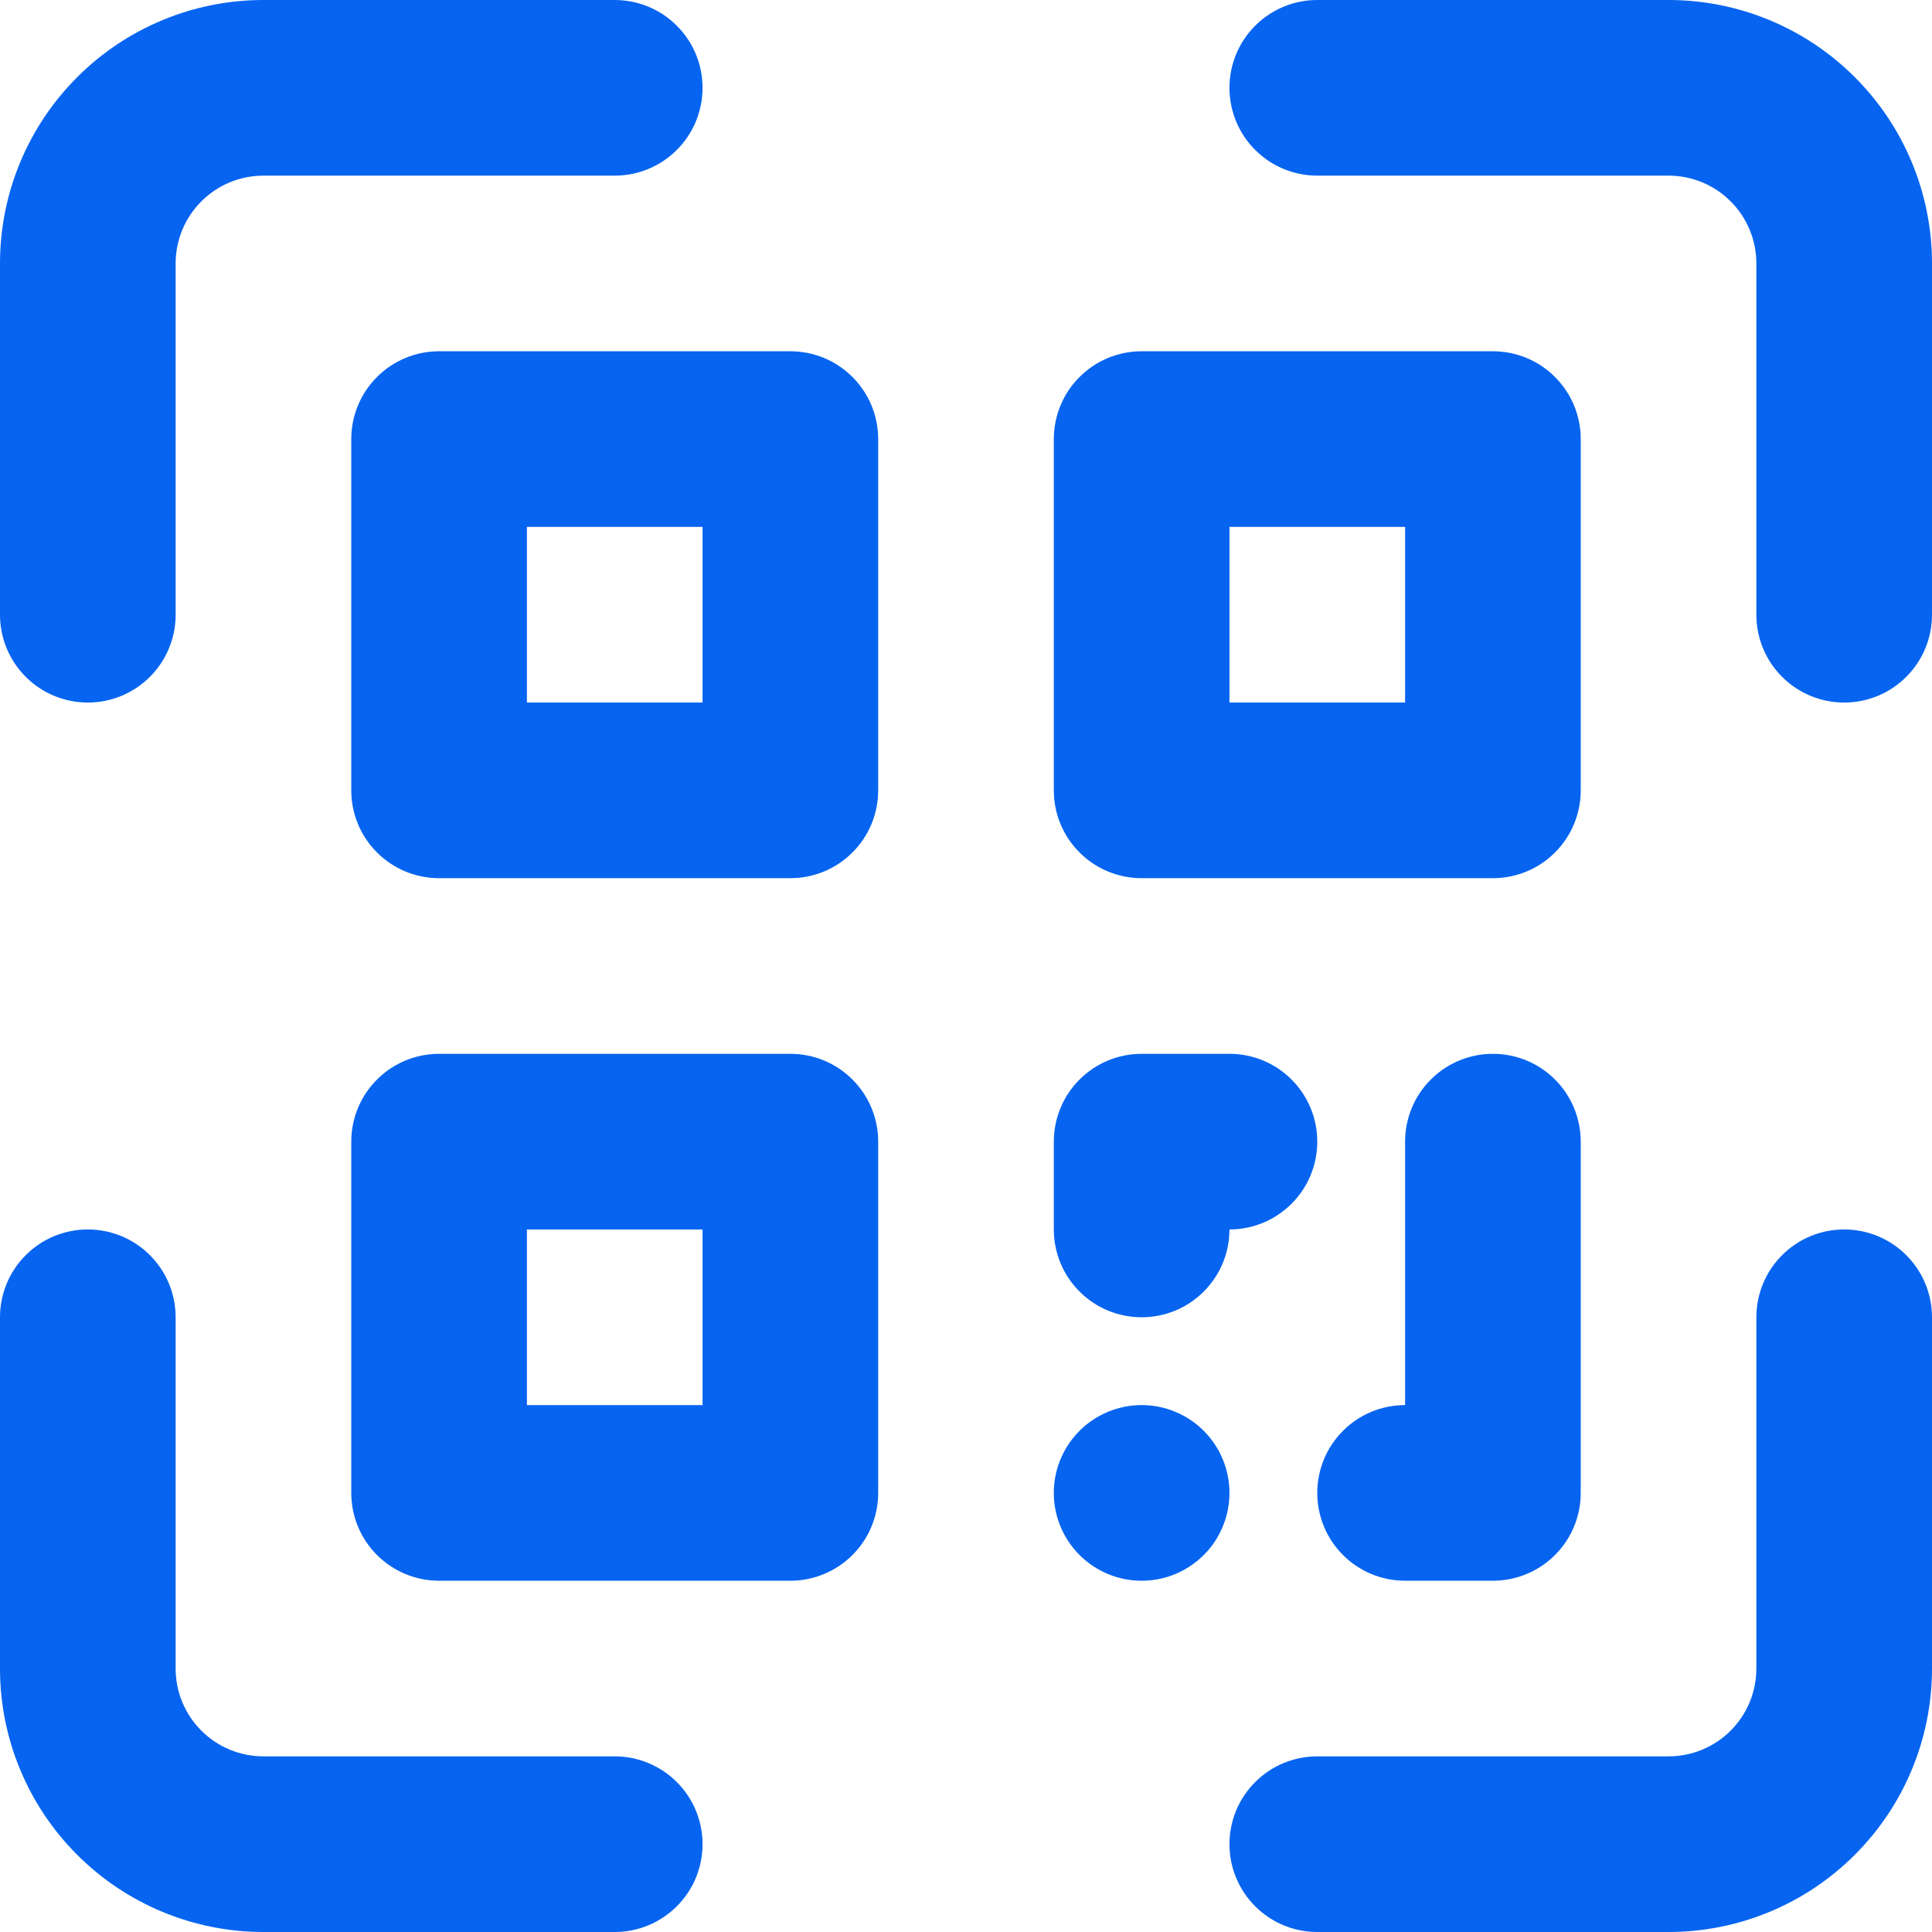
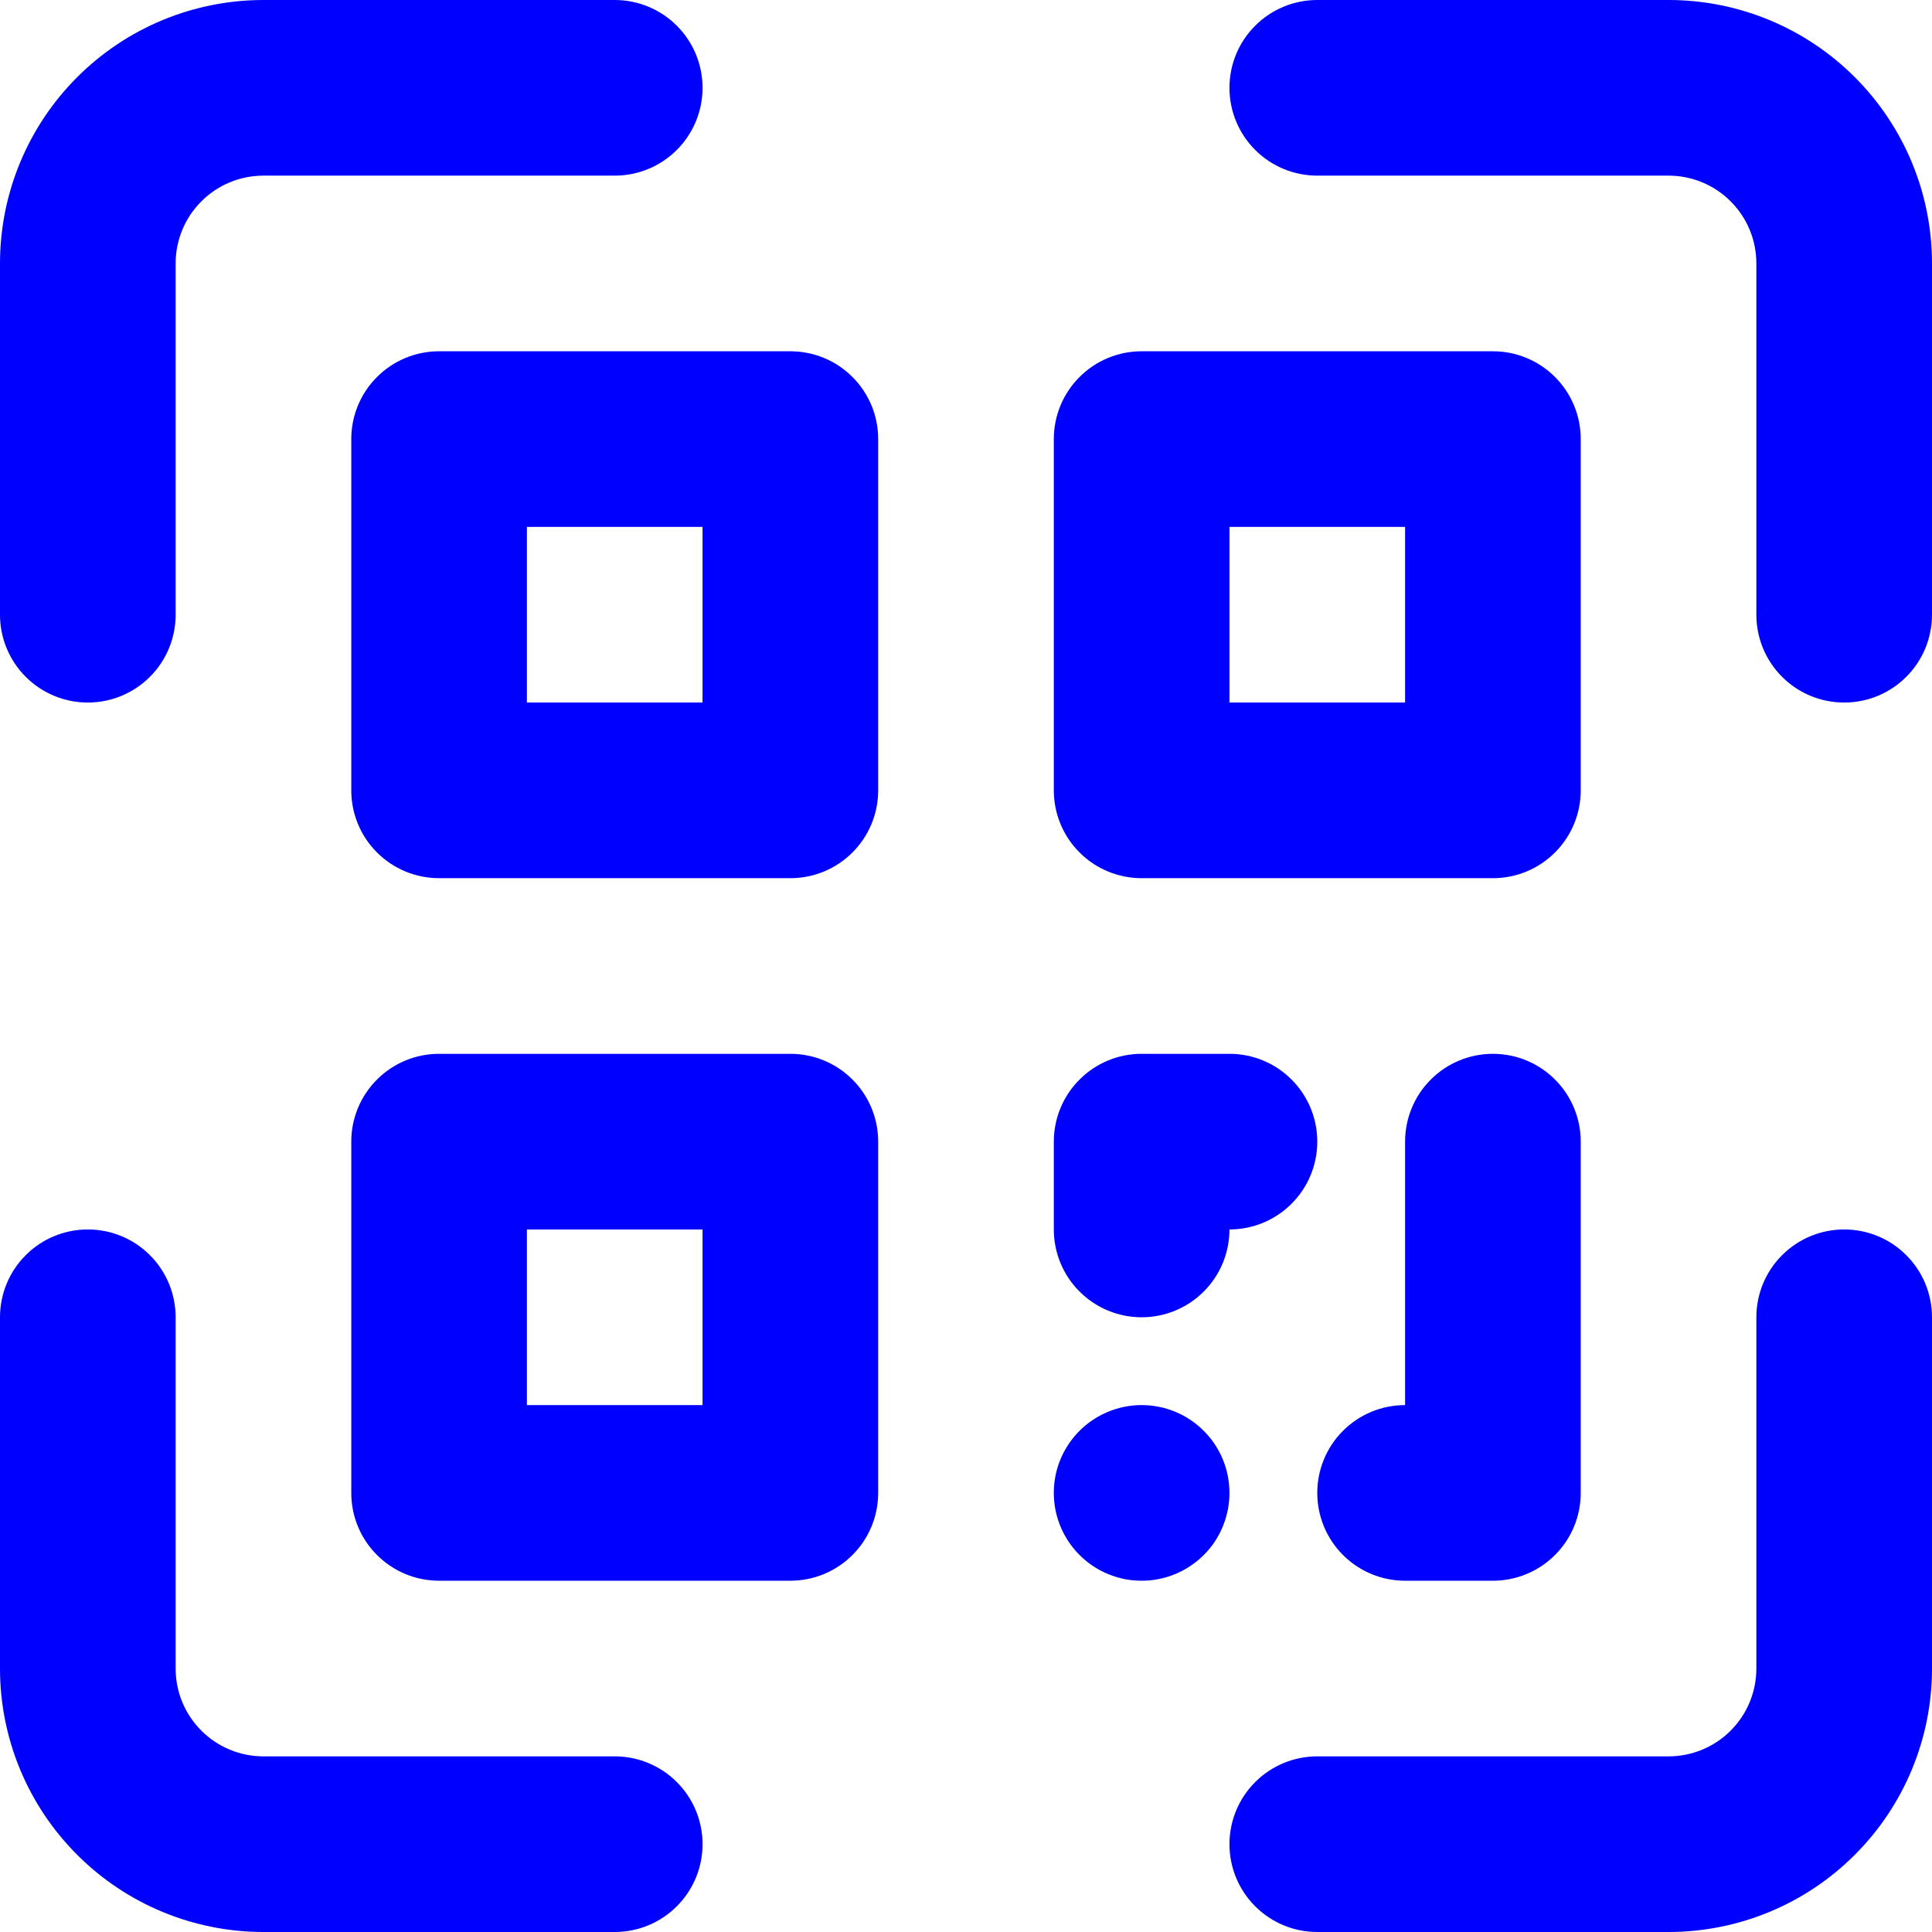
<svg xmlns="http://www.w3.org/2000/svg" width="22" height="22" viewBox="0 0 22 22" fill="none">
-   <path d="M7 20H3C2.735 20 2.48 19.895 2.293 19.707C2.105 19.52 2 19.265 2 19V15C2 14.735 1.895 14.48 1.707 14.293C1.52 14.105 1.265 14 1 14C0.735 14 0.48 14.105 0.293 14.293C0.105 14.48 0 14.735 0 15V19C0 19.796 0.316 20.559 0.879 21.121C1.441 21.684 2.204 22 3 22H7C7.265 22 7.52 21.895 7.707 21.707C7.895 21.52 8 21.265 8 21C8 20.735 7.895 20.48 7.707 20.293C7.52 20.105 7.265 20 7 20ZM21 14C20.735 14 20.48 14.105 20.293 14.293C20.105 14.48 20 14.735 20 15V19C20 19.265 19.895 19.52 19.707 19.707C19.52 19.895 19.265 20 19 20H15C14.735 20 14.48 20.105 14.293 20.293C14.105 20.48 14 20.735 14 21C14 21.265 14.105 21.52 14.293 21.707C14.48 21.895 14.735 22 15 22H19C19.796 22 20.559 21.684 21.121 21.121C21.684 20.559 22 19.796 22 19V15C22 14.735 21.895 14.48 21.707 14.293C21.52 14.105 21.265 14 21 14ZM19 0H15C14.735 0 14.48 0.105 14.293 0.293C14.105 0.48 14 0.735 14 1C14 1.265 14.105 1.52 14.293 1.707C14.48 1.895 14.735 2 15 2H19C19.265 2 19.52 2.105 19.707 2.293C19.895 2.48 20 2.735 20 3V7C20 7.265 20.105 7.52 20.293 7.707C20.48 7.895 20.735 8 21 8C21.265 8 21.52 7.895 21.707 7.707C21.895 7.52 22 7.265 22 7V3C22 2.204 21.684 1.441 21.121 0.879C20.559 0.316 19.796 0 19 0ZM1 8C1.265 8 1.52 7.895 1.707 7.707C1.895 7.52 2 7.265 2 7V3C2 2.735 2.105 2.48 2.293 2.293C2.48 2.105 2.735 2 3 2H7C7.265 2 7.52 1.895 7.707 1.707C7.895 1.52 8 1.265 8 1C8 0.735 7.895 0.48 7.707 0.293C7.52 0.105 7.265 0 7 0H3C2.204 0 1.441 0.316 0.879 0.879C0.316 1.441 0 2.204 0 3V7C0 7.265 0.105 7.52 0.293 7.707C0.48 7.895 0.735 8 1 8ZM9 4H5C4.735 4 4.48 4.105 4.293 4.293C4.105 4.48 4 4.735 4 5V9C4 9.265 4.105 9.52 4.293 9.707C4.48 9.895 4.735 10 5 10H9C9.265 10 9.52 9.895 9.707 9.707C9.895 9.52 10 9.265 10 9V5C10 4.735 9.895 4.48 9.707 4.293C9.52 4.105 9.265 4 9 4ZM8 8H6V6H8V8ZM13 10H17C17.265 10 17.52 9.895 17.707 9.707C17.895 9.52 18 9.265 18 9V5C18 4.735 17.895 4.48 17.707 4.293C17.52 4.105 17.265 4 17 4H13C12.735 4 12.48 4.105 12.293 4.293C12.105 4.48 12 4.735 12 5V9C12 9.265 12.105 9.52 12.293 9.707C12.48 9.895 12.735 10 13 10ZM14 6H16V8H14V6ZM9 12H5C4.735 12 4.48 12.105 4.293 12.293C4.105 12.48 4 12.735 4 13V17C4 17.265 4.105 17.52 4.293 17.707C4.48 17.895 4.735 18 5 18H9C9.265 18 9.52 17.895 9.707 17.707C9.895 17.52 10 17.265 10 17V13C10 12.735 9.895 12.48 9.707 12.293C9.52 12.105 9.265 12 9 12ZM8 16H6V14H8V16ZM13 15C13.265 15 13.52 14.895 13.707 14.707C13.895 14.52 14 14.265 14 14C14.265 14 14.52 13.895 14.707 13.707C14.895 13.52 15 13.265 15 13C15 12.735 14.895 12.48 14.707 12.293C14.52 12.105 14.265 12 14 12H13C12.735 12 12.48 12.105 12.293 12.293C12.105 12.48 12 12.735 12 13V14C12 14.265 12.105 14.52 12.293 14.707C12.48 14.895 12.735 15 13 15ZM17 12C16.735 12 16.48 12.105 16.293 12.293C16.105 12.48 16 12.735 16 13V16C15.735 16 15.48 16.105 15.293 16.293C15.105 16.48 15 16.735 15 17C15 17.265 15.105 17.52 15.293 17.707C15.48 17.895 15.735 18 16 18H17C17.265 18 17.52 17.895 17.707 17.707C17.895 17.52 18 17.265 18 17V13C18 12.735 17.895 12.48 17.707 12.293C17.52 12.105 17.265 12 17 12ZM13 16C12.802 16 12.609 16.059 12.444 16.169C12.28 16.278 12.152 16.435 12.076 16.617C12 16.8 11.981 17.001 12.019 17.195C12.058 17.389 12.153 17.567 12.293 17.707C12.433 17.847 12.611 17.942 12.805 17.981C12.999 18.019 13.2 18 13.383 17.924C13.565 17.848 13.722 17.72 13.832 17.556C13.941 17.391 14 17.198 14 17C14 16.735 13.895 16.48 13.707 16.293C13.52 16.105 13.265 16 13 16Z" fill="#0664F0" />
+   <path d="M7 20H3C2.735 20 2.48 19.895 2.293 19.707C2.105 19.52 2 19.265 2 19V15C2 14.735 1.895 14.48 1.707 14.293C1.52 14.105 1.265 14 1 14C0.735 14 0.48 14.105 0.293 14.293C0.105 14.48 0 14.735 0 15V19C0 19.796 0.316 20.559 0.879 21.121C1.441 21.684 2.204 22 3 22H7C7.265 22 7.52 21.895 7.707 21.707C7.895 21.52 8 21.265 8 21C8 20.735 7.895 20.48 7.707 20.293C7.52 20.105 7.265 20 7 20ZM21 14C20.735 14 20.48 14.105 20.293 14.293C20.105 14.48 20 14.735 20 15V19C20 19.265 19.895 19.52 19.707 19.707C19.52 19.895 19.265 20 19 20H15C14.735 20 14.48 20.105 14.293 20.293C14.105 20.48 14 20.735 14 21C14 21.265 14.105 21.52 14.293 21.707C14.48 21.895 14.735 22 15 22H19C19.796 22 20.559 21.684 21.121 21.121C21.684 20.559 22 19.796 22 19V15C22 14.735 21.895 14.48 21.707 14.293C21.52 14.105 21.265 14 21 14ZM19 0H15C14.735 0 14.48 0.105 14.293 0.293C14.105 0.48 14 0.735 14 1C14 1.265 14.105 1.52 14.293 1.707C14.48 1.895 14.735 2 15 2H19C19.265 2 19.52 2.105 19.707 2.293C19.895 2.48 20 2.735 20 3V7C20 7.265 20.105 7.52 20.293 7.707C20.48 7.895 20.735 8 21 8C21.265 8 21.52 7.895 21.707 7.707C21.895 7.52 22 7.265 22 7V3C22 2.204 21.684 1.441 21.121 0.879C20.559 0.316 19.796 0 19 0ZM1 8C1.265 8 1.52 7.895 1.707 7.707C1.895 7.52 2 7.265 2 7V3C2 2.735 2.105 2.48 2.293 2.293C2.48 2.105 2.735 2 3 2H7C7.265 2 7.52 1.895 7.707 1.707C7.895 1.52 8 1.265 8 1C8 0.735 7.895 0.48 7.707 0.293C7.52 0.105 7.265 0 7 0H3C2.204 0 1.441 0.316 0.879 0.879C0.316 1.441 0 2.204 0 3V7C0 7.265 0.105 7.52 0.293 7.707C0.48 7.895 0.735 8 1 8ZM9 4H5C4.735 4 4.48 4.105 4.293 4.293C4.105 4.48 4 4.735 4 5V9C4 9.265 4.105 9.52 4.293 9.707C4.48 9.895 4.735 10 5 10H9C9.265 10 9.52 9.895 9.707 9.707C9.895 9.52 10 9.265 10 9V5C10 4.735 9.895 4.48 9.707 4.293C9.52 4.105 9.265 4 9 4ZM8 8H6V6H8V8ZM13 10H17C17.265 10 17.52 9.895 17.707 9.707C17.895 9.52 18 9.265 18 9V5C18 4.735 17.895 4.48 17.707 4.293C17.52 4.105 17.265 4 17 4H13C12.735 4 12.48 4.105 12.293 4.293C12.105 4.48 12 4.735 12 5V9C12 9.265 12.105 9.52 12.293 9.707C12.48 9.895 12.735 10 13 10ZM14 6H16V8H14V6ZM9 12H5C4.735 12 4.48 12.105 4.293 12.293C4.105 12.48 4 12.735 4 13V17C4 17.265 4.105 17.52 4.293 17.707C4.48 17.895 4.735 18 5 18H9C9.265 18 9.52 17.895 9.707 17.707C9.895 17.52 10 17.265 10 17V13C10 12.735 9.895 12.48 9.707 12.293C9.52 12.105 9.265 12 9 12ZM8 16H6V14H8V16ZM13 15C13.265 15 13.52 14.895 13.707 14.707C13.895 14.52 14 14.265 14 14C14.265 14 14.52 13.895 14.707 13.707C14.895 13.52 15 13.265 15 13C15 12.735 14.895 12.48 14.707 12.293C14.52 12.105 14.265 12 14 12H13C12.735 12 12.48 12.105 12.293 12.293C12.105 12.48 12 12.735 12 13V14C12 14.265 12.105 14.52 12.293 14.707C12.48 14.895 12.735 15 13 15ZM17 12C16.735 12 16.48 12.105 16.293 12.293C16.105 12.48 16 12.735 16 13V16C15.735 16 15.48 16.105 15.293 16.293C15.105 16.48 15 16.735 15 17C15 17.265 15.105 17.52 15.293 17.707C15.48 17.895 15.735 18 16 18H17C17.265 18 17.52 17.895 17.707 17.707C17.895 17.52 18 17.265 18 17V13C18 12.735 17.895 12.48 17.707 12.293C17.52 12.105 17.265 12 17 12ZM13 16C12.802 16 12.609 16.059 12.444 16.169C12.28 16.278 12.152 16.435 12.076 16.617C12 16.8 11.981 17.001 12.019 17.195C12.058 17.389 12.153 17.567 12.293 17.707C12.433 17.847 12.611 17.942 12.805 17.981C12.999 18.019 13.2 18 13.383 17.924C13.565 17.848 13.722 17.72 13.832 17.556C13.941 17.391 14 17.198 14 17C14 16.735 13.895 16.48 13.707 16.293C13.52 16.105 13.265 16 13 16Z" fill="blue" />
</svg>
